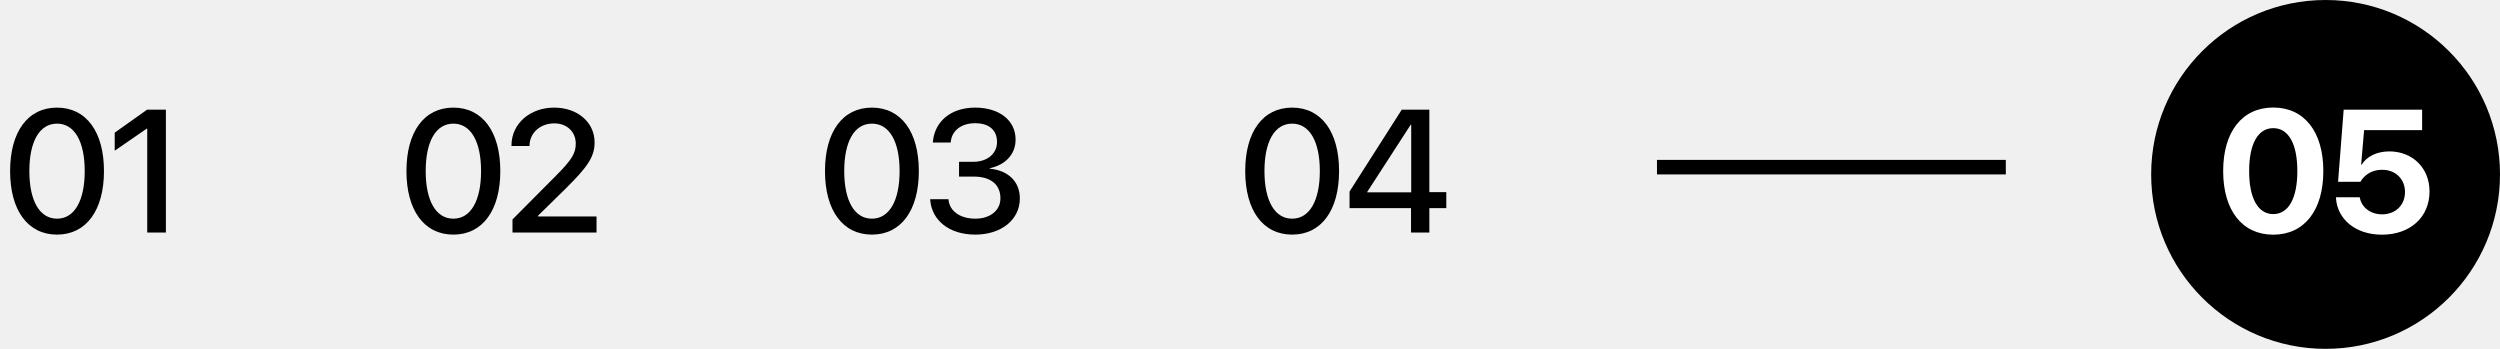
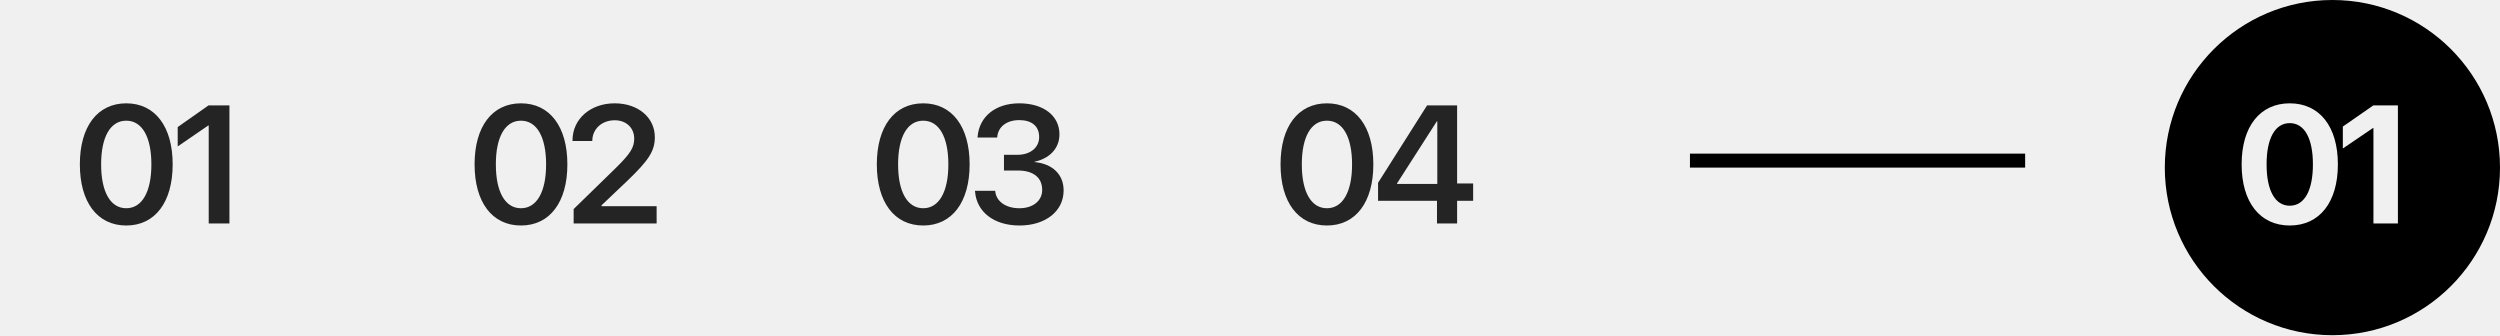
- <svg xmlns="http://www.w3.org/2000/svg" width="172" height="24" viewBox="0 0 172 24" fill="none">
-   <path d="M3.925 16.141C1.903 16.141 0.696 14.459 0.696 11.775V11.764C0.696 9.08 1.903 7.404 3.925 7.404C5.94 7.404 7.153 9.08 7.153 11.764V11.775C7.153 14.459 5.94 16.141 3.925 16.141ZM3.925 15.045C5.126 15.045 5.829 13.803 5.829 11.775V11.764C5.829 9.736 5.126 8.506 3.925 8.506C2.718 8.506 2.02 9.736 2.02 11.764V11.775C2.02 13.803 2.718 15.045 3.925 15.045ZM10.13 16V8.846H10.101L7.892 10.369V9.127L10.118 7.545H11.413V16H10.13Z" fill="black" />
-   <line x1="114" y1="11.5" x2="138" y2="11.5" stroke="black" />
-   <path d="M31.192 16.141C29.171 16.141 27.964 14.459 27.964 11.775V11.764C27.964 9.08 29.171 7.404 31.192 7.404C33.208 7.404 34.421 9.08 34.421 11.764V11.775C34.421 14.459 33.208 16.141 31.192 16.141ZM31.192 15.045C32.393 15.045 33.097 13.803 33.097 11.775V11.764C33.097 9.736 32.393 8.506 31.192 8.506C29.985 8.506 29.288 9.736 29.288 11.764V11.775C29.288 13.803 29.985 15.045 31.192 15.045ZM35.259 16V15.098L38.236 12.104C39.361 10.979 39.612 10.533 39.612 9.877V9.865C39.607 9.062 38.997 8.488 38.142 8.488C37.151 8.488 36.443 9.156 36.431 10.012V10.047H35.189V10.012C35.189 8.5 36.472 7.404 38.124 7.404C39.747 7.404 40.907 8.424 40.907 9.789V9.801C40.907 10.768 40.456 11.453 38.939 12.953L37.017 14.84V14.893H41.042V16H35.259Z" fill="black" />
-   <path d="M59.987 16.141C57.966 16.141 56.759 14.459 56.759 11.775V11.764C56.759 9.08 57.966 7.404 59.987 7.404C62.003 7.404 63.216 9.08 63.216 11.764V11.775C63.216 14.459 62.003 16.141 59.987 16.141ZM59.987 15.045C61.188 15.045 61.892 13.803 61.892 11.775V11.764C61.892 9.736 61.188 8.506 59.987 8.506C58.78 8.506 58.083 9.736 58.083 11.764V11.775C58.083 13.803 58.78 15.045 59.987 15.045ZM67.101 16.141C65.296 16.141 64.118 15.156 64.001 13.779L63.995 13.703H65.255L65.261 13.768C65.343 14.518 66.052 15.045 67.101 15.045C68.132 15.045 68.829 14.471 68.829 13.65V13.639C68.829 12.684 68.138 12.15 67.007 12.15H65.982V11.131H66.972C67.939 11.131 68.595 10.562 68.595 9.777V9.766C68.595 8.951 68.044 8.477 67.089 8.477C66.151 8.477 65.495 8.969 65.413 9.754L65.407 9.807H64.177L64.183 9.748C64.312 8.336 65.437 7.404 67.089 7.404C68.771 7.404 69.872 8.295 69.872 9.596V9.607C69.872 10.656 69.122 11.359 68.091 11.576V11.605C69.333 11.717 70.165 12.467 70.165 13.65V13.662C70.165 15.109 68.894 16.141 67.101 16.141Z" fill="black" />
-   <path d="M88.899 16.141C86.878 16.141 85.671 14.459 85.671 11.775V11.764C85.671 9.08 86.878 7.404 88.899 7.404C90.915 7.404 92.128 9.08 92.128 11.764V11.775C92.128 14.459 90.915 16.141 88.899 16.141ZM88.899 15.045C90.1 15.045 90.804 13.803 90.804 11.775V11.764C90.804 9.736 90.1 8.506 88.899 8.506C87.692 8.506 86.995 9.736 86.995 11.764V11.775C86.995 13.803 87.692 15.045 88.899 15.045ZM97.079 16V14.318H92.849V13.176L96.441 7.545H98.339V13.217H99.505V14.318H98.339V16H97.079ZM94.067 13.234H97.091V8.582H97.056L94.067 13.199V13.234Z" fill="black" />
-   <circle cx="160" cy="12" r="12" fill="black" />
-   <path d="M156.399 16.146C154.255 16.146 152.954 14.465 152.954 11.775V11.764C152.954 9.074 154.255 7.398 156.399 7.398C158.544 7.398 159.845 9.074 159.845 11.764V11.775C159.845 14.465 158.544 16.146 156.399 16.146ZM156.399 14.729C157.454 14.729 158.057 13.633 158.057 11.775V11.764C158.057 9.906 157.454 8.816 156.399 8.816C155.345 8.816 154.741 9.906 154.741 11.764V11.775C154.741 13.633 155.345 14.729 156.399 14.729ZM163.882 16.146C162.042 16.146 160.823 15.074 160.718 13.662L160.712 13.574H162.347L162.359 13.615C162.482 14.254 163.073 14.746 163.888 14.746C164.814 14.746 165.464 14.113 165.464 13.211V13.199C165.458 12.309 164.808 11.682 163.894 11.682C163.46 11.682 163.091 11.81 162.804 12.039C162.634 12.168 162.499 12.332 162.4 12.508H160.859L161.245 7.545H166.642V8.951H162.651L162.446 11.33H162.482C162.833 10.762 163.53 10.416 164.386 10.416C165.991 10.416 167.151 11.57 167.151 13.164V13.176C167.151 14.945 165.816 16.146 163.882 16.146Z" fill="white" />
+ <svg xmlns="http://www.w3.org/2000/svg" width="179" height="24" viewBox="0 0 179 24" fill="none">
+   <line x1="121" y1="11.5" x2="145" y2="11.5" stroke="black" />
+   <path d="M9.04 16.146C6.966 16.146 5.718 14.465 5.718 11.775V11.764C5.718 9.074 6.966 7.398 9.04 7.398C11.109 7.398 12.363 9.074 12.363 11.764V11.775C12.363 14.465 11.109 16.146 9.04 16.146ZM9.04 14.91C10.177 14.91 10.839 13.727 10.839 11.775V11.764C10.839 9.812 10.177 8.641 9.04 8.641C7.898 8.641 7.241 9.812 7.241 11.764V11.775C7.241 13.727 7.898 14.91 9.04 14.91ZM14.944 16V8.986H14.909L12.723 10.486V9.098L14.932 7.545H16.427V16H14.944Z" fill="#242424" />
+   <path d="M37.302 16.146C35.228 16.146 33.98 14.465 33.98 11.775V11.764C33.98 9.074 35.228 7.398 37.302 7.398C39.37 7.398 40.624 9.074 40.624 11.764V11.775C40.624 14.465 39.37 16.146 37.302 16.146ZM37.302 14.91C38.439 14.91 39.101 13.727 39.101 11.775V11.764C39.101 9.812 38.439 8.641 37.302 8.641C36.159 8.641 35.503 9.812 35.503 11.764V11.775C35.503 13.727 36.159 14.91 37.302 14.91ZM41.073 16V14.969L44.061 12.057C45.169 10.973 45.409 10.545 45.409 9.918V9.906C45.403 9.15 44.835 8.611 44.02 8.611C43.083 8.611 42.427 9.238 42.409 10.053V10.094H40.991V10.053C40.991 8.506 42.292 7.398 44.009 7.398C45.702 7.398 46.886 8.424 46.886 9.818V9.83C46.886 10.826 46.423 11.5 44.934 12.93L43.071 14.699V14.764H47.014V16H41.073Z" fill="#242424" />
+   <path d="M66.103 16.146C64.028 16.146 62.781 14.465 62.781 11.775V11.764C62.781 9.074 64.028 7.398 66.103 7.398C68.171 7.398 69.425 9.074 69.425 11.764V11.775C69.425 14.465 68.171 16.146 66.103 16.146ZM66.103 14.91C67.24 14.91 67.902 13.727 67.902 11.775V11.764C67.902 9.812 67.24 8.641 66.103 8.641C64.96 8.641 64.304 9.812 64.304 11.764V11.775C64.304 13.727 64.96 14.91 66.103 14.91ZM72.997 16.146C71.139 16.146 69.932 15.15 69.815 13.732L69.809 13.662H71.257L71.263 13.727C71.344 14.412 72.001 14.91 72.991 14.91C73.969 14.91 74.62 14.371 74.62 13.604V13.592C74.62 12.701 73.964 12.209 72.885 12.209H71.884V11.084H72.85C73.782 11.084 74.403 10.557 74.403 9.818V9.807C74.403 9.045 73.888 8.6 72.979 8.6C72.089 8.6 71.479 9.062 71.403 9.789L71.397 9.848H69.991L69.997 9.777C70.12 8.348 71.274 7.398 72.979 7.398C74.725 7.398 75.856 8.295 75.856 9.607V9.619C75.856 10.668 75.094 11.365 74.081 11.576V11.605C75.329 11.723 76.155 12.461 76.155 13.633V13.645C76.155 15.115 74.866 16.146 72.997 16.146Z" fill="#242424" />
+   <path d="M95.009 16.146C92.935 16.146 91.687 14.465 91.687 11.775V11.764C91.687 9.074 92.935 7.398 95.009 7.398C97.077 7.398 98.331 9.074 98.331 11.764V11.775C98.331 14.465 97.077 16.146 95.009 16.146ZM95.009 14.91C96.146 14.91 96.808 13.727 96.808 11.775V11.764C96.808 9.812 96.146 8.641 95.009 8.641C93.866 8.641 93.21 9.812 93.21 11.764V11.775C93.21 13.727 93.866 14.91 95.009 14.91ZM102.888 16V14.377H98.669V13.088L102.179 7.545H104.329V13.135H105.477V14.377H104.329V16H102.888ZM100.028 13.17H102.911V8.688H102.876L100.028 13.129V13.17Z" fill="#242424" />
+   <path fill-rule="evenodd" clip-rule="evenodd" d="M167 24C173.627 24 179 18.627 179 12C179 5.373 173.627 0 167 0C160.373 0 155 5.373 155 12C155 18.627 160.373 24 167 24ZM160.501 11.775C160.501 14.465 161.802 16.146 163.946 16.146C166.091 16.146 167.392 14.465 167.392 11.775V11.764C167.392 9.074 166.091 7.398 163.946 7.398C161.802 7.398 160.501 9.074 160.501 11.764V11.775ZM165.604 11.775C165.604 13.633 165.001 14.729 163.946 14.729C162.892 14.729 162.288 13.633 162.288 11.775V11.764C162.288 9.906 162.892 8.816 163.946 8.816C165.001 8.816 165.604 9.906 165.604 11.764V11.775ZM169.938 9.168V16H171.69V7.545H169.932L167.747 9.062V10.633L169.903 9.168H169.938Z" fill="black" />
</svg>
